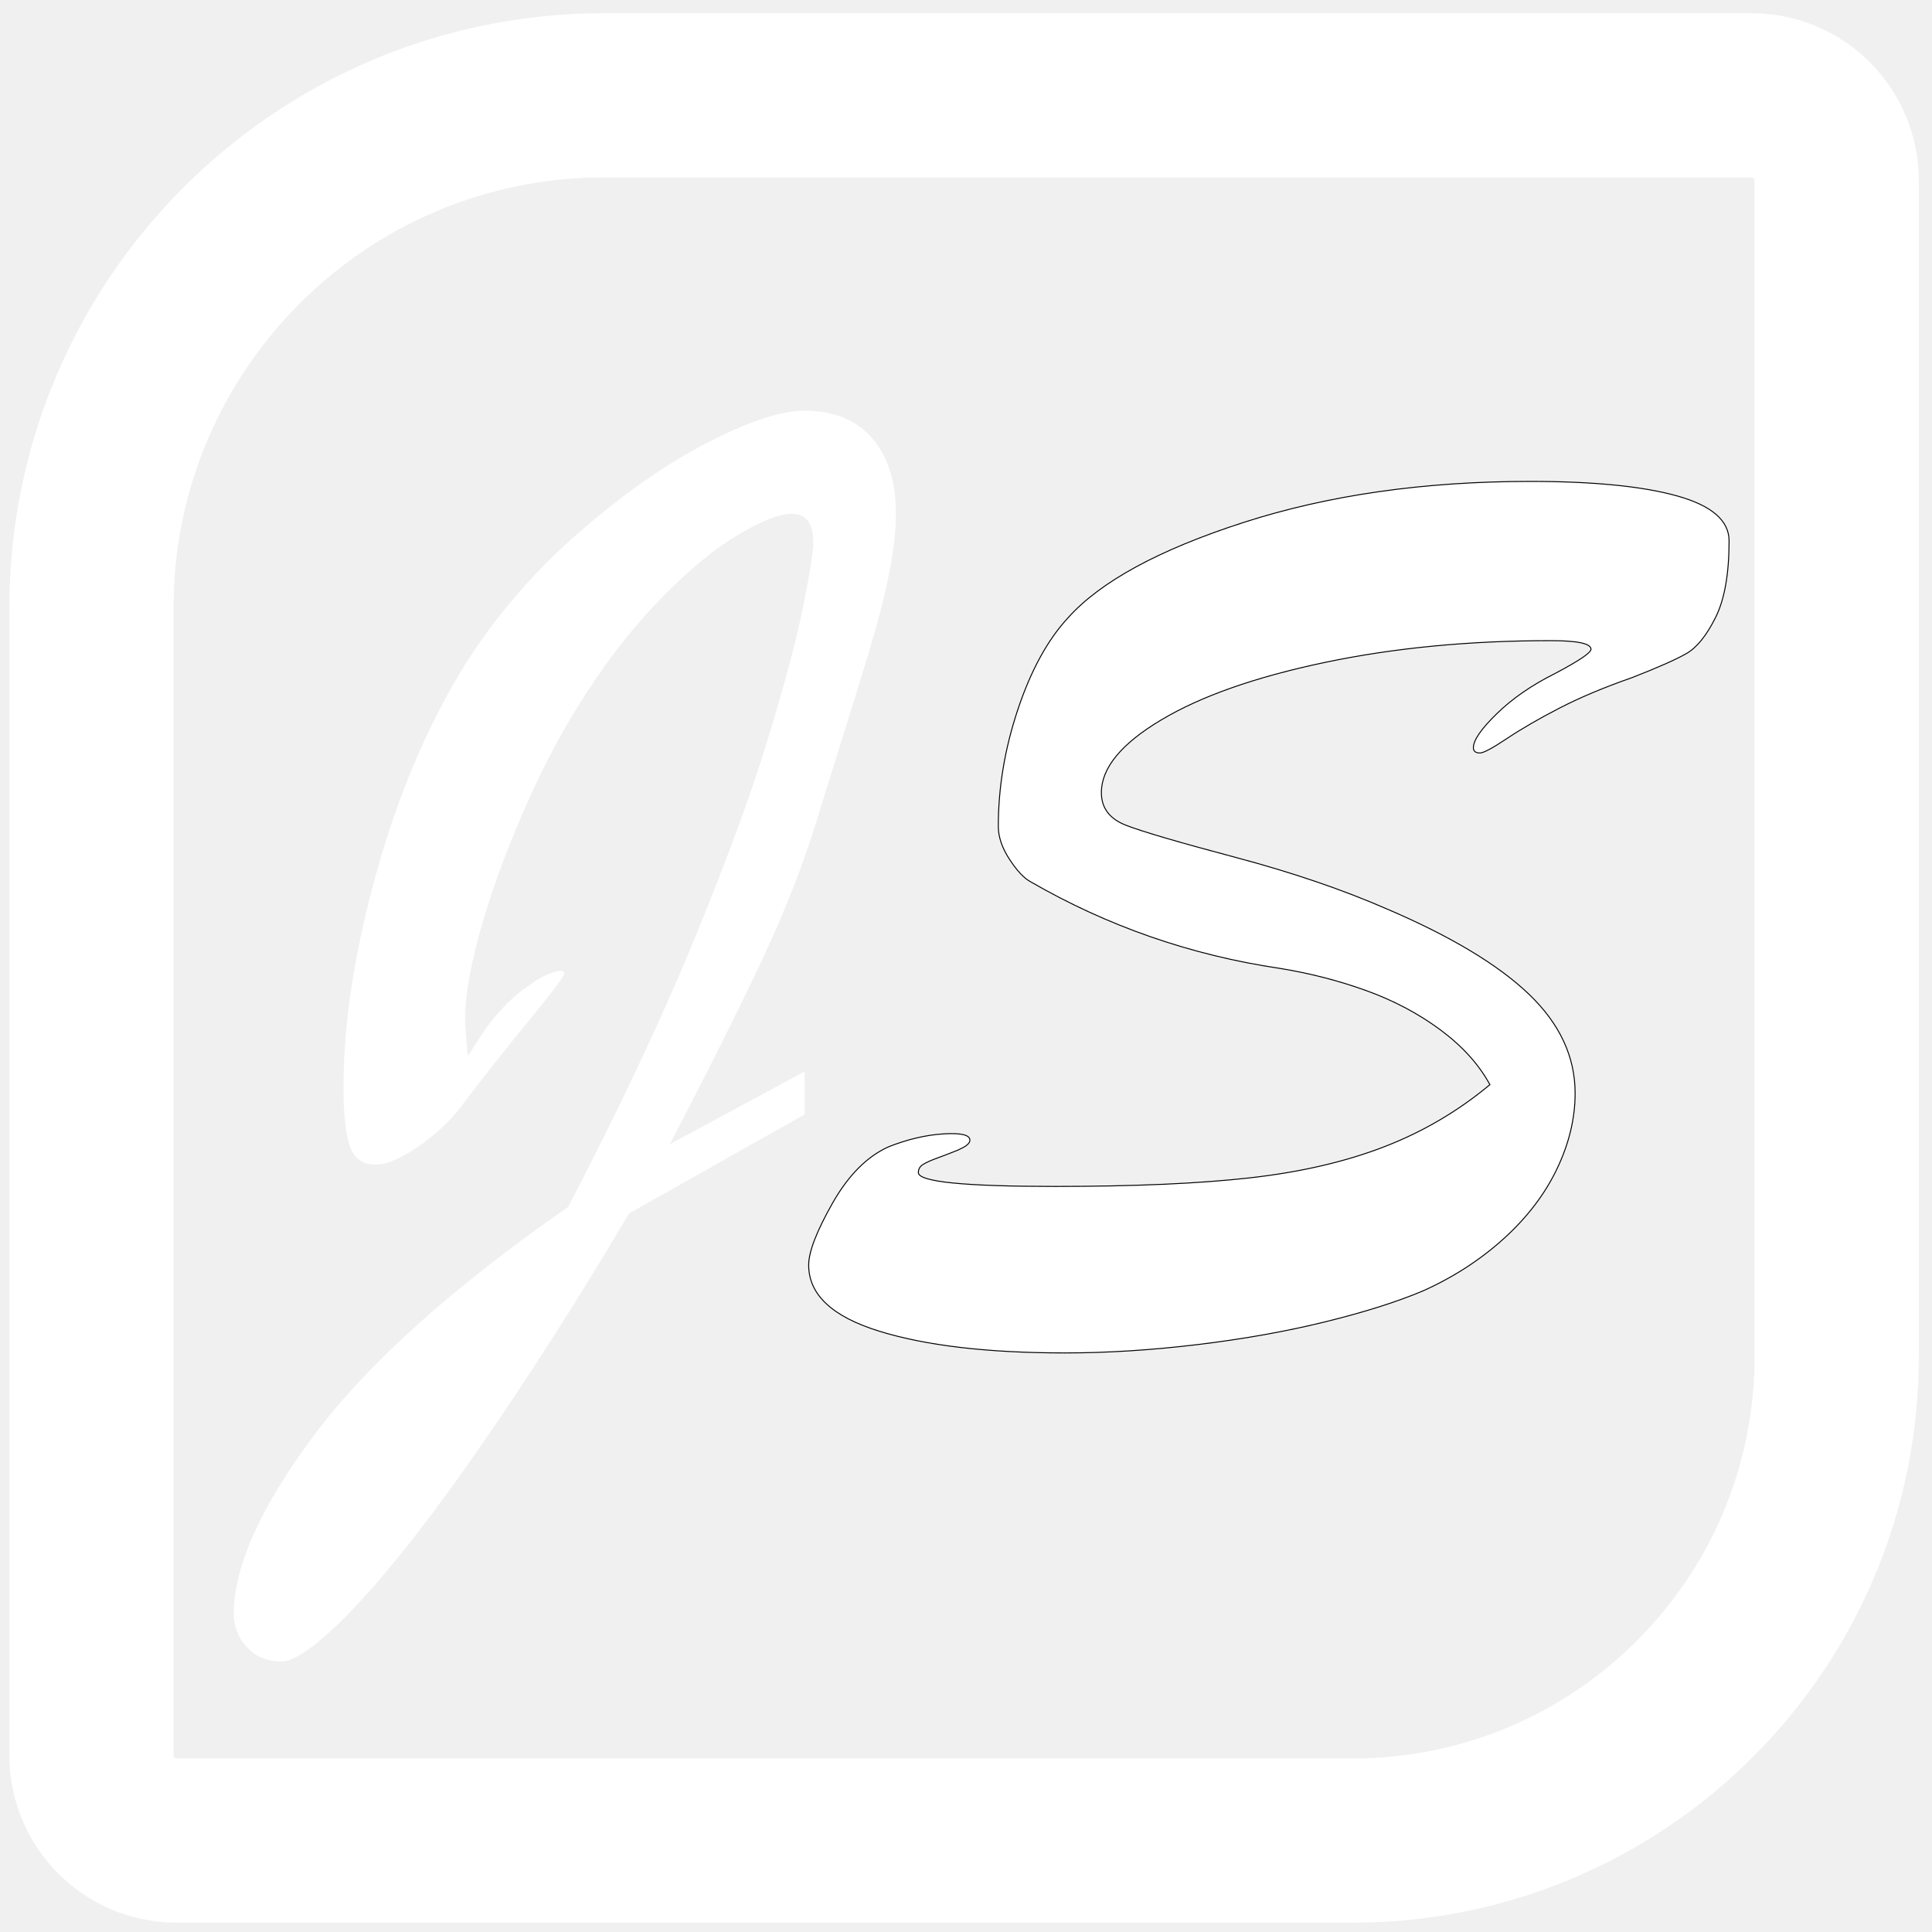
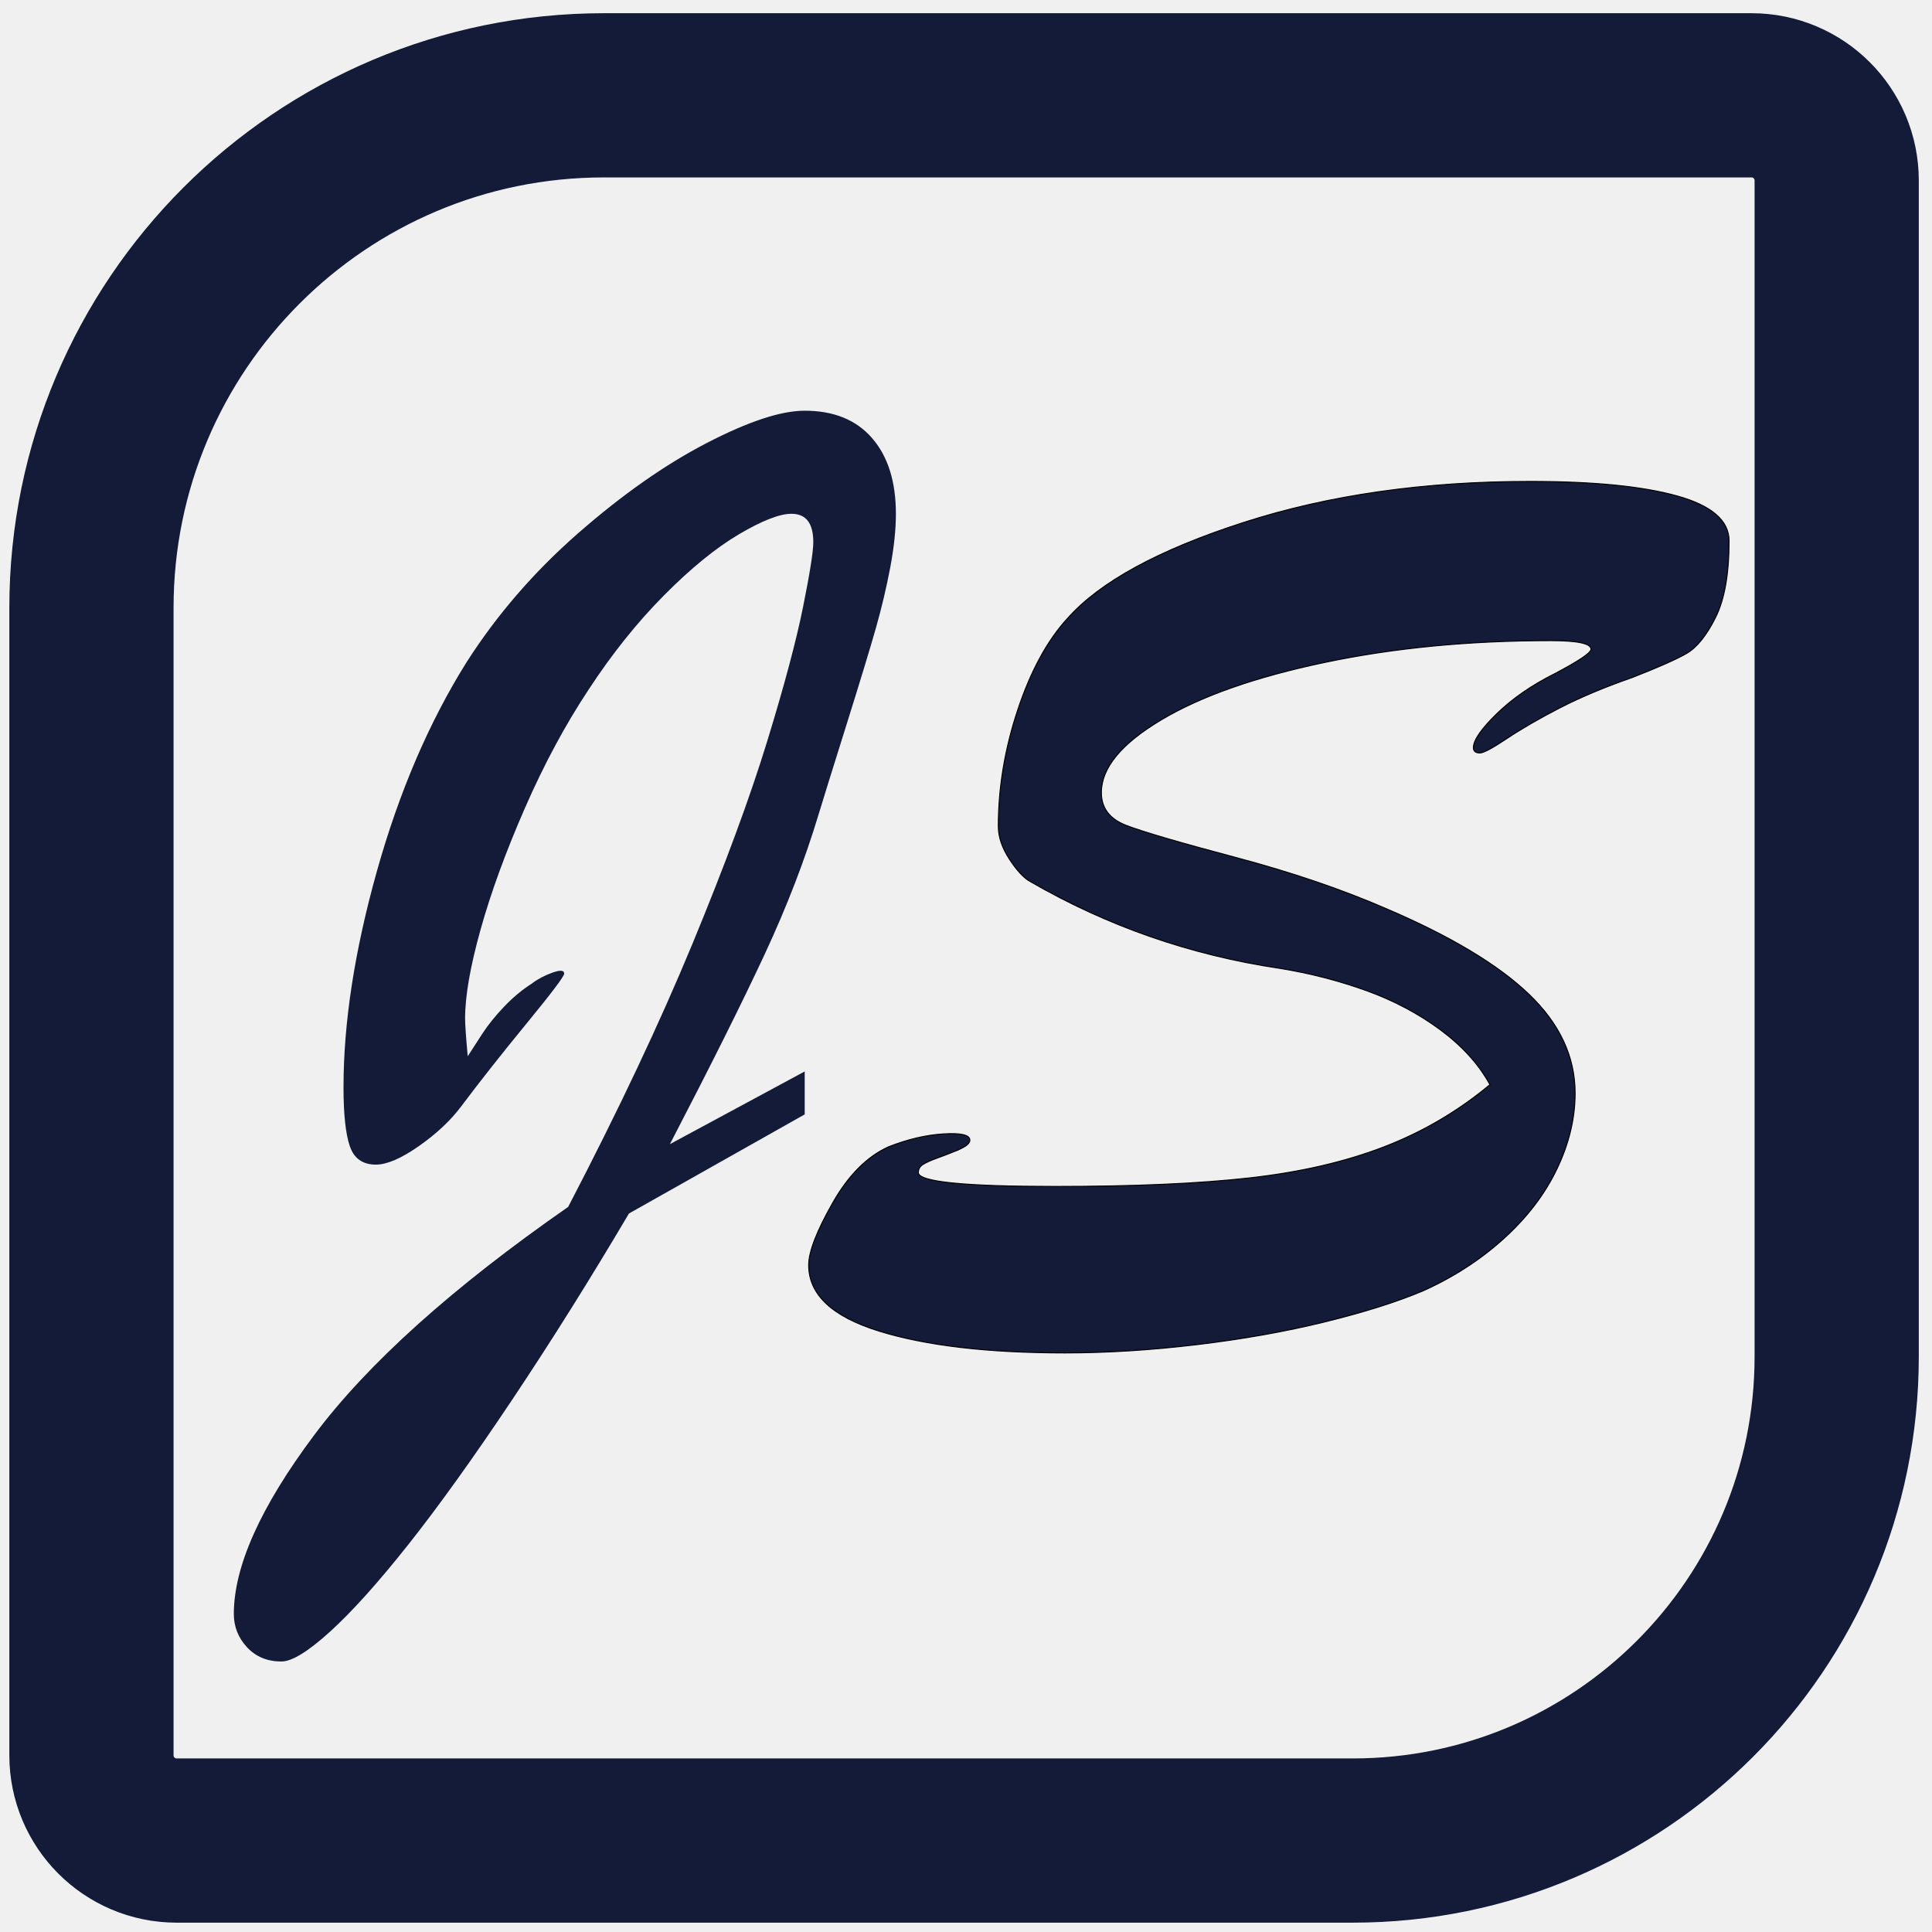
<svg xmlns="http://www.w3.org/2000/svg" version="1.1" id="Layer_1" x="0px" y="0px" viewBox="0 0 2000 2000" style="enable-background:new 0 0 2000 2000;" xml:space="preserve">
  <style type="text/css">
- 	.st0{fill:#FFFFFF;}
- 	.st1{fill:#FFFFFF;stroke:#000000;stroke-miterlimit:10;}
+ 	.st0{fill:#131B39;}
+ 	.st1{fill:#131B39;stroke:#000000;stroke-miterlimit:10;}
	.st2{display:none;}
- 	.st3{fill:none;stroke:#FFFFFF;stroke-width:170;stroke-linejoin:bevel;stroke-miterlimit:15;}
+ 	.st3{fill:none;stroke:#131B39;stroke-width:170;stroke-linejoin:bevel;stroke-miterlimit:15;}
</style>
  <path class="st0" d="M833.03,1153.621l-181.945,102.603  c-40.129,67.937-80.37,132.116-120.723,192.544  c-40.357,60.416-76.162,110.349-107.388,149.796  c-31.239,39.438-58.258,69.534-81.056,90.286  c-22.807,20.744-39.671,31.123-50.615,31.123c-14.586,0-26.441-4.906-35.567-14.707  c-9.114-9.809-13.68-21.318-13.68-34.54c0-49.247,27.701-110.927,83.106-185.022  c55.405-74.108,143.064-152.873,262.997-236.319  c51.983-99.866,94.84-190.602,128.594-272.232  c33.738-81.621,59.505-151.388,77.289-209.303  c17.784-57.906,30.204-104.417,37.281-139.536  c7.064-35.108,10.599-57.457,10.599-67.033c0-19.601-7.522-29.412-22.57-29.412  c-12.312,0-30.436,7.075-54.378,21.204c-23.942,14.139-49.825,35.226-77.634,63.27  c-27.821,28.044-53.813,60.534-77.975,97.469  c-24.175,36.488-46.17,77.409-66.008,122.779  c-19.834,45.378-35.118,87.21-45.825,125.513  c-10.719,38.303-16.075,69.085-16.075,92.336c0,5.933,0.906,18.931,2.736,38.99  c4.104-6.378,9.114-14.129,15.048-23.256c5.921-9.114,13.443-18.47,22.57-28.042  c9.118-9.58,18.694-17.551,28.732-23.942c5.921-4.553,12.994-8.316,21.202-11.285  c8.208-2.961,12.312-2.62,12.312,1.023c0,2.736-12.994,19.958-38.985,51.642  c-25.996,31.7-48.565,60.312-67.717,85.842  c-10.944,14.603-25.543,28.283-43.775,41.043  c-18.245,12.769-33.068,19.152-44.461,19.152c-13.68,0-22.69-6.382-27.019-19.152  c-4.337-12.761-6.499-33.056-6.499-60.877c0-67.031,11.513-141.588,34.545-223.669  c23.019-82.079,53.917-154.122,92.682-216.143  c31.463-49.247,69.991-93.815,115.596-133.721  c45.592-39.896,89.946-71.018,133.035-93.365  c43.093-22.337,76.952-33.518,101.575-33.518c30.096,0,53.351,9.47,69.767,28.387  c16.416,18.927,24.624,45.037,24.624,78.318c0,16.416-1.946,34.883-5.813,55.403  c-3.879,20.522-8.786,41.276-14.707,62.245  c-5.929,20.979-16.191,54.719-30.777,101.23  c-14.603,46.513-24.179,77.293-28.732,92.341  c-14.137,46.971-32.723,95.193-55.742,144.665  c-23.035,49.482-55.746,115.029-98.158,196.65l139.538-75.239V1153.621z" />
  <path class="st1" d="M1542.337,1122.844c-11.405-20.969-28.503-39.896-51.301-56.773  c-22.807-16.865-48.457-30.436-76.948-40.694  c-28.507-10.262-58.258-17.896-89.264-22.919  c-92.116-13.678-178.074-43.538-257.866-89.603  c-6.844-3.644-14.141-11.391-21.892-23.256  c-7.759-11.852-11.626-23.256-11.626-34.199c0-40.12,6.724-80.37,20.179-120.725  c13.443-40.355,30.661-71.927,51.642-94.733  c33.738-37.844,94.499-70.902,182.286-99.18  c87.775-28.268,186.615-42.407,296.51-42.407c65.667,0,116.386,5.023,152.191,15.048  c35.792,10.035,53.696,25.542,53.696,46.511c0,34.201-4.682,60.653-14.025,79.345  c-9.351,18.703-19.385,31.12-30.096,37.276  c-10.719,6.158-29.53,14.482-56.428,24.967  c-28.728,10.035-53.696,20.52-74.898,31.464  c-21.206,10.944-39.33,21.441-54.378,31.466  c-15.048,10.035-24.399,15.048-28.046,15.048c-4.561,0-6.84-1.817-6.84-5.472  c0-7.748,8.092-19.495,24.283-35.226c16.179-15.732,36.133-29.52,59.85-41.382  c25.073-13.22,37.621-21.653,37.621-25.308c0-5.921-13.917-8.892-41.725-8.892  c-84.365,0-162.344,7.524-233.928,22.572c-71.596,15.048-128.024,34.883-169.288,59.507  c-41.276,24.626-61.904,49.709-61.904,75.241c0,15.967,8.553,27.254,25.651,33.859  c17.102,6.615,54.827,17.676,113.201,33.172  c58.366,15.507,110.573,33.293,156.635,53.353  c66.116,28.279,115.139,57.69,147.06,88.234  c31.913,30.553,47.879,64.757,47.879,102.598c0,25.992-6.27,52.104-18.807,78.32  c-12.549,26.229-30.898,50.274-55.064,72.162  c-24.174,21.888-51.983,39.896-83.447,54.037  c-26.911,11.393-60.769,22.112-101.575,32.145  c-40.815,10.025-85.047,17.892-132.694,23.597  c-47.655,5.696-93.143,8.553-136.457,8.553c-79.804,0-143.983-7.526-192.548-22.574  c-48.561-15.048-72.844-37.854-72.844-68.399c0-13.68,8.208-34.989,24.624-63.954  c16.416-28.952,35.792-48.445,58.141-58.482  c19.601-7.746,38.528-12.195,56.769-13.339c18.233-1.131,27.36,1.027,27.36,6.499  c0,1.368-0.682,2.736-2.05,4.104s-2.973,2.511-4.79,3.422  c-1.825,0.919-3.655,1.825-5.472,2.736c-9.127,3.655-16.532,6.495-22.229,8.549  c-5.709,2.05-10.262,4.104-13.68,6.154c-3.422,2.054-5.131,4.906-5.131,8.553  c0,9.576,47.197,14.362,141.588,14.362c82.083,0,149.338-2.96,201.779-8.89  c52.436-5.921,98.723-16.64,138.852-32.15  C1473.015,1171.642,1509.505,1150.203,1542.337,1122.844z" />
  <path class="st2" d="M1054.438,1018.782" />
  <path class="st3" d="M1400.333,1905.333H182.889c-48.724,0-88.222-39.499-88.222-88.222V629.333  c0-293.079,237.588-530.667,530.667-530.667h1187.778c48.724,0,88.222,39.498,88.222,88.222  v1217.444C1901.333,1681.028,1677.028,1905.333,1400.333,1905.333z" />
</svg>
